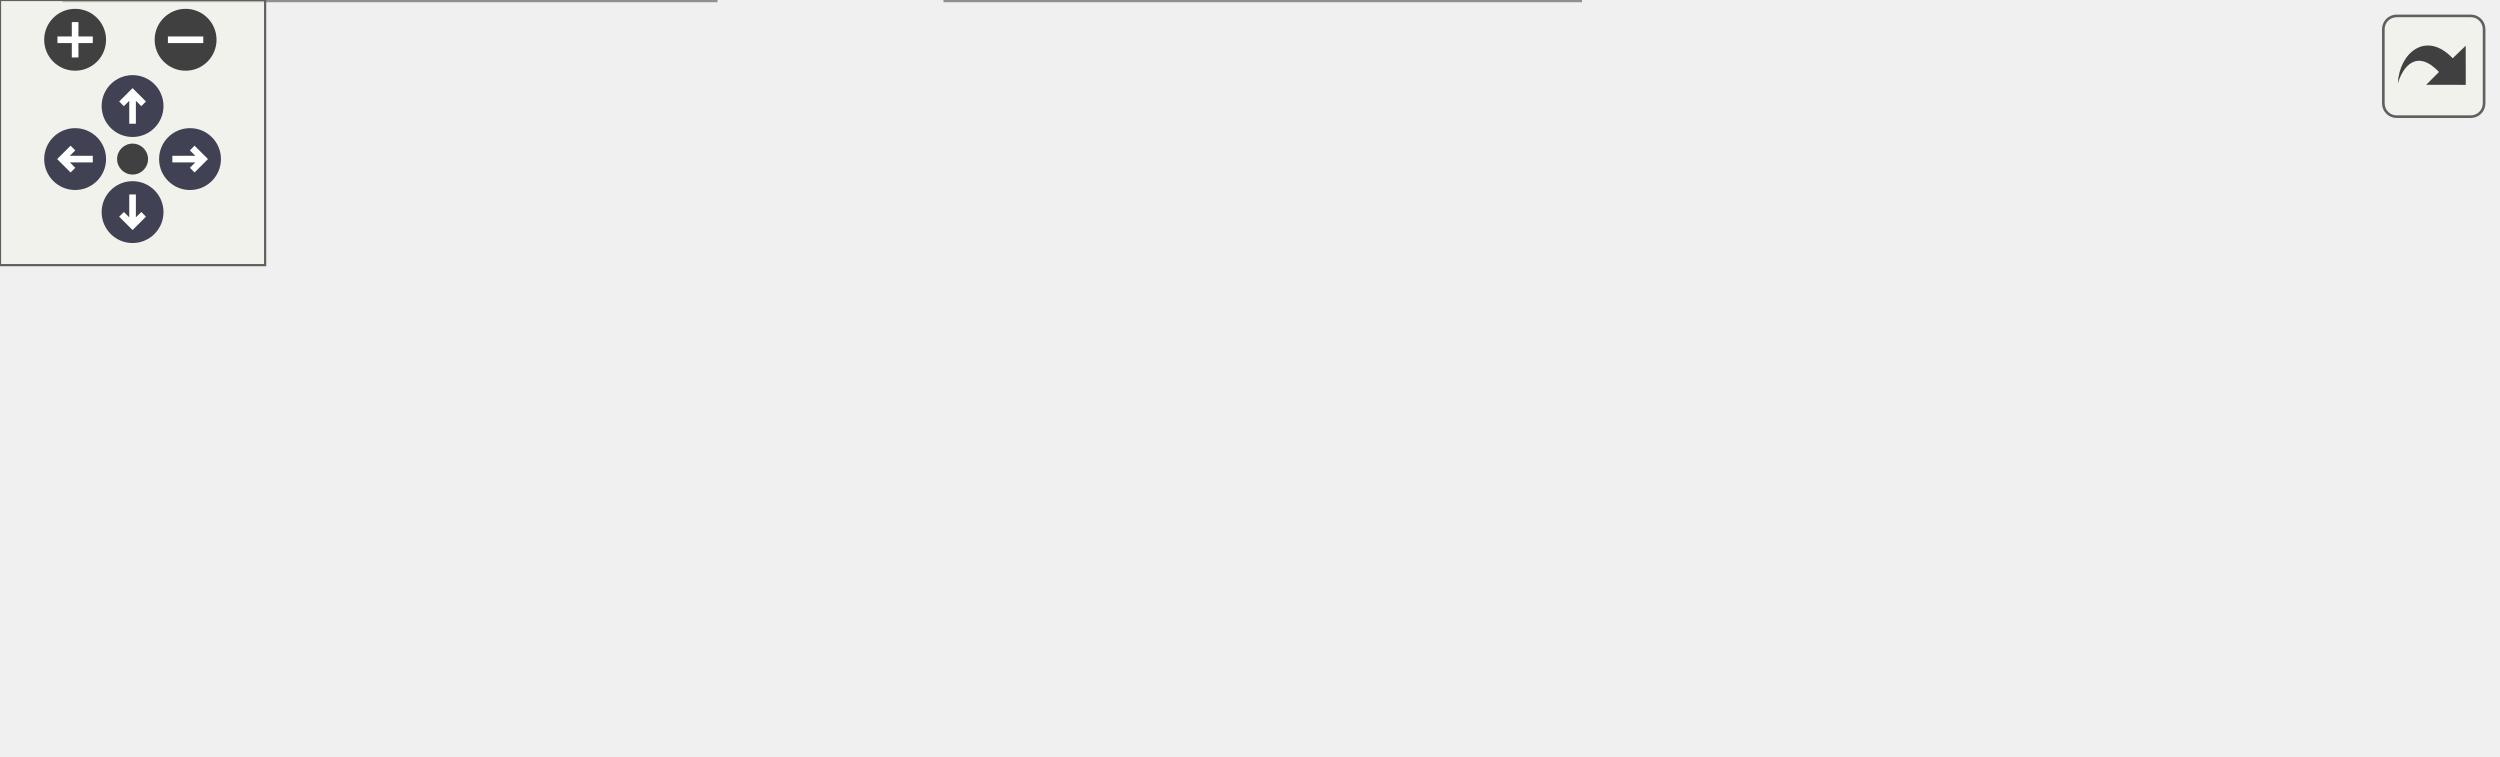
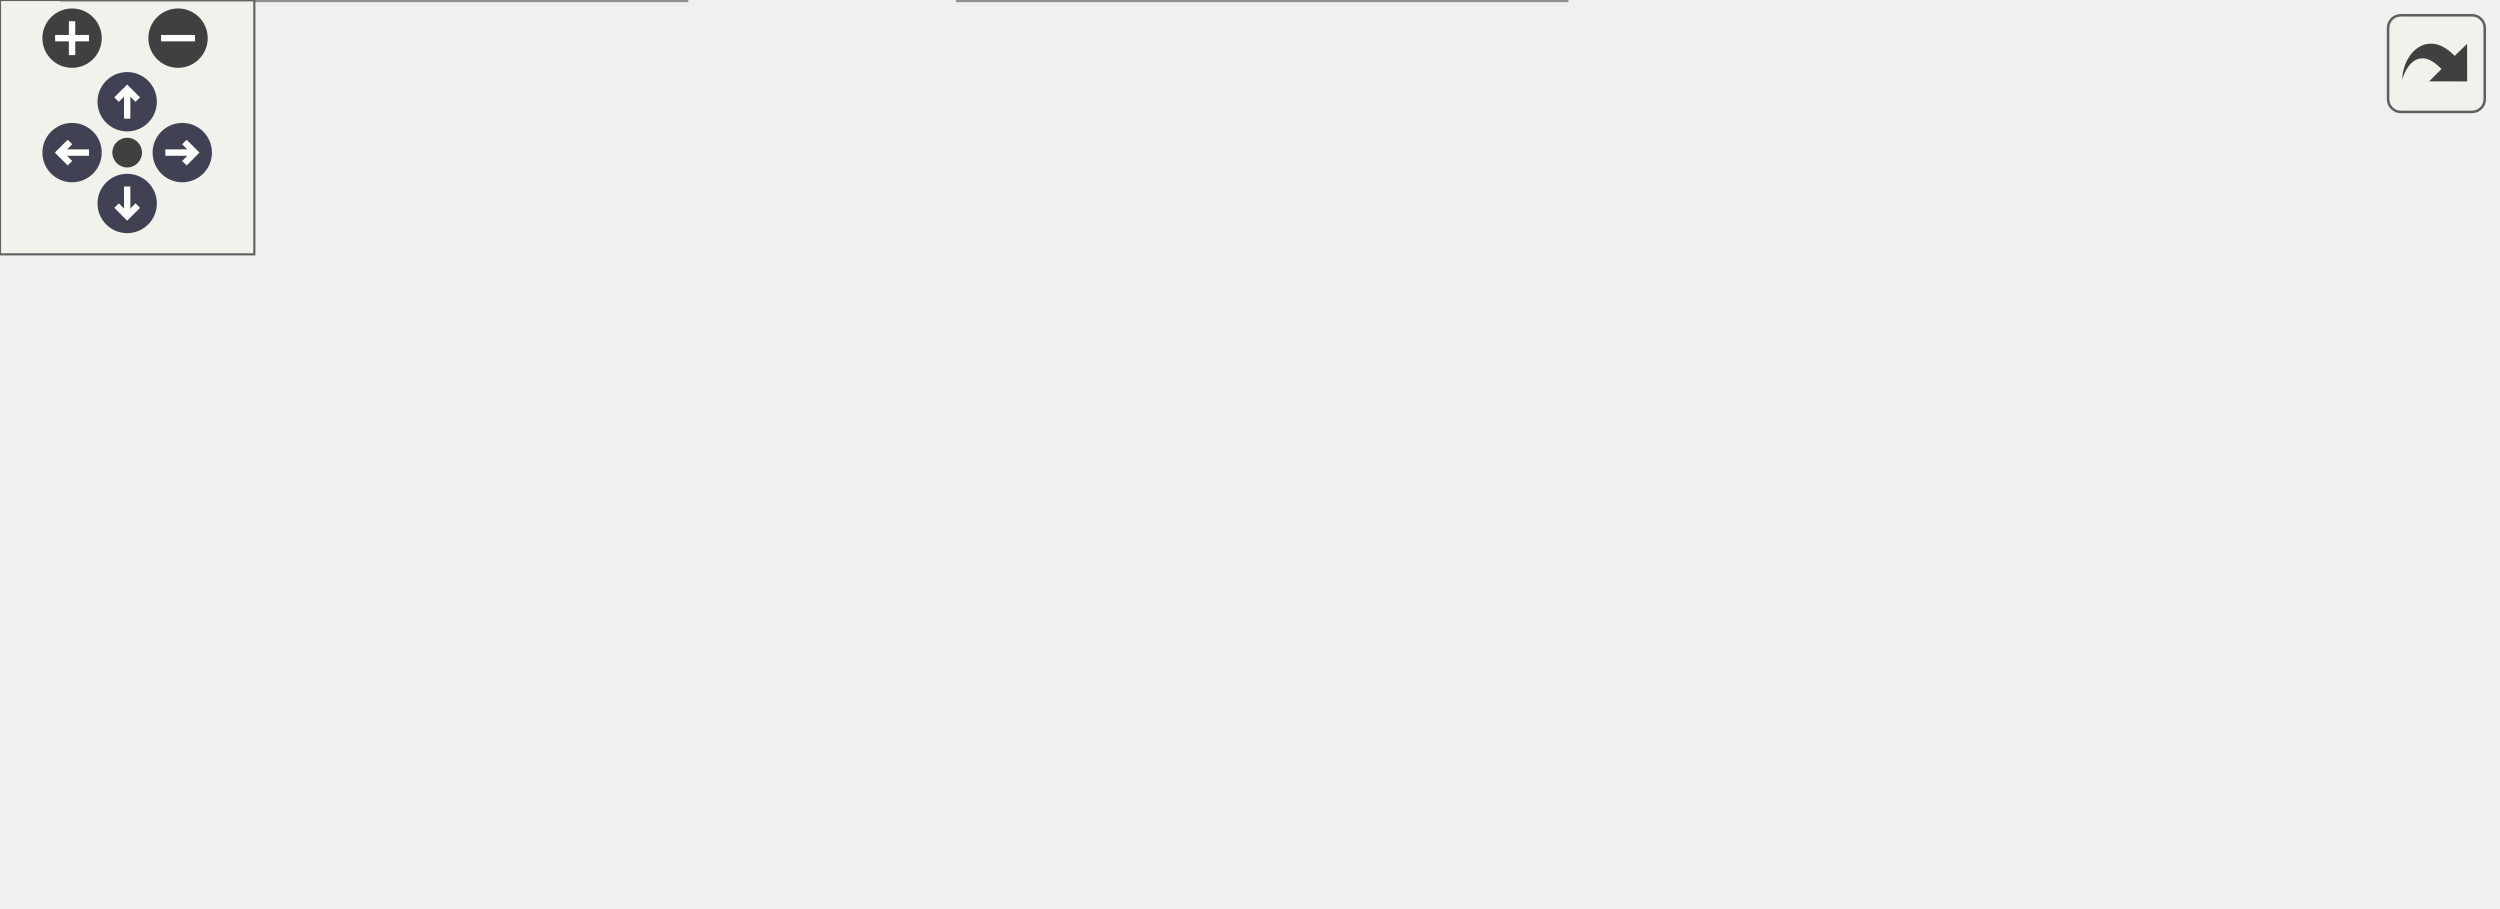
<svg xmlns="http://www.w3.org/2000/svg" xmlns:xlink="http://www.w3.org/1999/xlink" id="main" version="1.1" xml:space="preserve">
  <style type="text/css">
.node, .edge {opacity: 0.7;}
.node.selected, .edge.selected {opacity: 1;}
.edge:hover path { stroke: red; }
.edge:hover polygon { stroke: red; fill: red; }
</style>
  <defs>
    <circle id="rim" cx="0" cy="0" r="7" />
    <circle id="rim2" cx="0" cy="0" r="3.5" />
    <g id="zoomPlus">
      <use xlink:href="#rim" fill="#404040">
        <set attributeName="fill" to="#808080" begin="zoomplus.mouseover" end="zoomplus.mouseout" />
      </use>
      <path d="M-4,0h8M0,-4v8" fill="none" stroke="white" stroke-width="1.5" pointer-events="none" />
    </g>
    <g id="zoomMin">
      <use xlink:href="#rim" fill="#404040">
        <set attributeName="fill" to="#808080" begin="zoomminus.mouseover" end="zoomminus.mouseout" />
      </use>
      <path d="M-4,0h8" fill="none" stroke="white" stroke-width="1.5" pointer-events="none" />
    </g>
    <g id="arrowUp" transform="translate(30 24)">
      <use xlink:href="#rim" />
      <path pointer-events="none" fill="none" stroke="white" stroke-width="1.5" d="M0,-3.0v7 M-2.5,-0.5L0,-3.0L2.5,-0.5" />
    </g>
    <g id="arrowRight" transform="rotate(90) translate(36 -43)">
      <use xlink:href="#rim" />
      <path pointer-events="none" fill="none" stroke="white" stroke-width="1.5" d="M0,-3.0v7 M-2.5,-0.5L0,-3.0L2.5,-0.5" />
    </g>
    <g id="arrowDown" transform="rotate(180) translate(-30 -48)">
      <use xlink:href="#rim" />
      <path pointer-events="none" fill="none" stroke="white" stroke-width="1.5" d="M0,-3.0v7 M-2.5,-0.5L0,-3.0L2.5,-0.5" />
    </g>
    <g id="arrowLeft" transform="rotate(270) translate(-36 17)">
      <use xlink:href="#rim" />
      <path pointer-events="none" fill="none" stroke="white" stroke-width="1.5" d="M0,-3.0v7 M-2.5,-0.5L0,-3.0L2.5,-0.5" />
    </g>
    <g id="resetDef">
      <use xlink:href="#rim2" fill="#404040">
        <set attributeName="fill" to="#808080" begin="reset.mouseover" end="reset.mouseout" />
      </use>
    </g>
  </defs>
  <svg id="graph" class="graph">
    <g id="viewport">
      <g id="Node000001" class="node">
        <g id="a_Node000001">
          <a xlink:title=" ">
-             <polygon fill="#999999" stroke="#666666" points="564.75,-67.5 395,-67.5 395,-43 564.75,-43 564.75,-67.5" />
-             <text text-anchor="middle" x="479.88" y="-50.2" font-family="Helvetica,sans-Serif" font-size="14.00">Core\getResourcesPath</text>
+             <polygon fill="#999999" stroke="#666666" points="588.75,-88.5 419,-88.5 419,-64 588.75,-64 588.75,-88.5" />
+             <text text-anchor="middle" x="503.88" y="-71.2" font-family="Helvetica,sans-Serif" font-size="14.00">Core\getResourcesPath</text>
          </a>
        </g>
      </g>
      <g id="Node000002" class="node">
        <g id="a_Node000002">
          <a xlink:href="../../db/d6d/classCore.html#ab3f4be1cf69ef79c68aeba7947bb4d43" target="_top" xlink:title=" ">
-             <polygon fill="white" stroke="#666666" points="359,-110.5 212.5,-110.5 212.5,-86 359,-86 359,-110.5" />
-             <text text-anchor="middle" x="285.75" y="-93.2" font-family="Helvetica,sans-Serif" font-size="14.00">Core\getAppVersion</text>
+             <polygon fill="white" stroke="#666666" points="371,-153.5 224.5,-153.5 224.5,-129 371,-129 371,-153.5" />
+             <text text-anchor="middle" x="297.75" y="-136.2" font-family="Helvetica,sans-Serif" font-size="14.00">Core\getAppVersion</text>
          </a>
        </g>
      </g>
      <g id="edge1_Node000001_Node000002" class="edge">
        <g id="a_edge1_Node000001_Node000002">
          <a xlink:title=" ">
-             <path fill="none" stroke="#63b8ff" d="M411.03,-70.44C388.93,-75.38 364.66,-80.81 343.47,-85.56" />
-             <polygon fill="#63b8ff" stroke="#63b8ff" points="411.54,-73.91 420.53,-68.31 410.01,-67.08 411.54,-73.91" />
+             <path fill="none" stroke="#63b8ff" d="M459.45,-92.88C436.82,-101.28 408.6,-111.33 383,-119.25 372.46,-122.51 361.08,-125.7 350.19,-128.59" />
+             <polygon fill="#63b8ff" stroke="#63b8ff" points="460.51,-96.22 468.65,-89.44 458.06,-89.66 460.51,-96.22" />
          </a>
        </g>
      </g>
      <g id="Node000003" class="node">
        <g id="a_Node000003">
-           <a xlink:href="../../db/d6d/classCore.html#ae78e2773ef603481b161e172c407181f" target="_top" xlink:title=" ">
-             <polygon fill="white" stroke="#666666" points="349.25,-67.5 222.25,-67.5 222.25,-43 349.25,-43 349.25,-67.5" />
-             <text text-anchor="middle" x="285.75" y="-50.2" font-family="Helvetica,sans-Serif" font-size="14.00">Core\getLastPath</text>
+           <a xlink:href="../../db/d6d/classCore.html#aa78db47fcf947d17c16a8b06dc226228" target="_top" xlink:title=" ">
+             <polygon fill="white" stroke="#666666" points="383,-110.5 212.5,-110.5 212.5,-86 383,-86 383,-110.5" />
+             <text text-anchor="middle" x="297.75" y="-93.2" font-family="Helvetica,sans-Serif" font-size="14.00">Core\getHomepagePath</text>
          </a>
        </g>
      </g>
      <g id="edge2_Node000001_Node000003" class="edge">
        <g id="a_edge2_Node000001_Node000003">
          <a xlink:title=" ">
-             <path fill="none" stroke="#63b8ff" d="M383.21,-55.25C371.79,-55.25 360.37,-55.25 349.58,-55.25" />
-             <polygon fill="#63b8ff" stroke="#63b8ff" points="383.09,-58.75 393.09,-55.25 383.09,-51.75 383.09,-58.75" />
+             <path fill="none" stroke="#63b8ff" d="M407.41,-86.54C399.4,-87.4 391.34,-88.27 383.42,-89.12" />
+             <polygon fill="#63b8ff" stroke="#63b8ff" points="407.6,-90.04 417.17,-85.49 406.85,-83.08 407.6,-90.04" />
          </a>
        </g>
      </g>
      <g id="Node000005" class="node">
        <g id="a_Node000005">
-           <a xlink:href="../../db/d6d/classCore.html#ab6c5b72e1161c2c3aa93365b2679071f" target="_top" xlink:title=" ">
-             <polygon fill="white" stroke="#666666" points="357.5,-24.5 214,-24.5 214,0 357.5,0 357.5,-24.5" />
-             <text text-anchor="middle" x="285.75" y="-7.2" font-family="Helvetica,sans-Serif" font-size="14.00">Core\getLoadingPid</text>
+           <a xlink:href="../../db/d6d/classCore.html#ae78e2773ef603481b161e172c407181f" target="_top" xlink:title=" ">
+             <polygon fill="white" stroke="#666666" points="361.25,-67.5 234.25,-67.5 234.25,-43 361.25,-43 361.25,-67.5" />
+             <text text-anchor="middle" x="297.75" y="-50.2" font-family="Helvetica,sans-Serif" font-size="14.00">Core\getLastPath</text>
          </a>
        </g>
      </g>
      <g id="edge4_Node000001_Node000005" class="edge">
        <g id="a_edge4_Node000001_Node000005">
          <a xlink:title=" ">
-             <path fill="none" stroke="#63b8ff" d="M411.03,-40.06C388.93,-35.12 364.66,-29.69 343.47,-24.94" />
-             <polygon fill="#63b8ff" stroke="#63b8ff" points="410.01,-43.42 420.53,-42.19 411.54,-36.59 410.01,-43.42" />
+             <path fill="none" stroke="#63b8ff" d="M407.4,-66.43C391.83,-64.83 376.07,-63.2 361.55,-61.71" />
+             <polygon fill="#63b8ff" stroke="#63b8ff" points="406.86,-69.89 417.17,-67.43 407.58,-62.93 406.86,-69.89" />
+           </a>
+         </g>
+       </g>
+       <g id="Node000007" class="node">
+         <g id="a_Node000007">
+           <a xlink:href="../../db/d6d/classCore.html#ab6c5b72e1161c2c3aa93365b2679071f" target="_top" xlink:title=" ">
+             <polygon fill="white" stroke="#666666" points="369.5,-24.5 226,-24.5 226,0 369.5,0 369.5,-24.5" />
+             <text text-anchor="middle" x="297.75" y="-7.2" font-family="Helvetica,sans-Serif" font-size="14.00">Core\getLoadingPid</text>
+           </a>
+         </g>
+       </g>
+       <g id="edge6_Node000001_Node000007" class="edge">
+         <g id="a_edge6_Node000001_Node000007">
+           <a xlink:title=" ">
+             <path fill="none" stroke="#63b8ff" d="M458.45,-59.71C435.98,-51.6 408.19,-41.94 383,-34.25 372.45,-31.03 361.06,-27.86 350.17,-24.97" />
+             <polygon fill="#63b8ff" stroke="#63b8ff" points="457,-62.91 467.59,-63.04 459.39,-56.33 457,-62.91" />
          </a>
        </g>
      </g>
      <g id="Node000004" class="node">
        <g id="a_Node000004">
+           <a xlink:href="../../db/d6d/classCore.html#a1047255590baf0e0fbae7261805cf93a" target="_top" xlink:title=" ">
+             <polygon fill="white" stroke="#666666" points="151.75,-110.5 24.75,-110.5 24.75,-86 151.75,-86 151.75,-110.5" />
+             <text text-anchor="middle" x="88.25" y="-93.2" font-family="Helvetica,sans-Serif" font-size="14.00">Core\getAjaxPath</text>
+           </a>
+         </g>
+       </g>
+       <g id="edge3_Node000003_Node000004" class="edge">
+         <g id="a_edge3_Node000003_Node000004">
+           <a xlink:title=" ">
+             <path fill="none" stroke="#63b8ff" d="M200.69,-98.25C184.18,-98.25 167.41,-98.25 152.06,-98.25" />
+             <polygon fill="#63b8ff" stroke="#63b8ff" points="200.54,-101.75 210.54,-98.25 200.54,-94.75 200.54,-101.75" />
+           </a>
+         </g>
+       </g>
+       <g id="Node000006" class="node">
+         <g id="a_Node000006">
          <a xlink:href="../../db/d6d/classCore.html#ade670dab81262582130310eeb5edc694" target="_top" xlink:title=" ">
            <polygon fill="white" stroke="#666666" points="176.5,-67.5 0,-67.5 0,-43 176.5,-43 176.5,-67.5" />
            <text text-anchor="middle" x="88.25" y="-50.2" font-family="Helvetica,sans-Serif" font-size="14.00">Core\getLastPathContent</text>
          </a>
        </g>
      </g>
-       <g id="edge3_Node000003_Node000004" class="edge">
-         <g id="a_edge3_Node000003_Node000004">
+       <g id="edge5_Node000005_Node000006" class="edge">
+         <g id="a_edge5_Node000005_Node000006">
          <a xlink:title=" ">
-             <path fill="none" stroke="#63b8ff" d="M210.56,-55.25C199.59,-55.25 188.2,-55.25 176.99,-55.25" />
-             <polygon fill="#63b8ff" stroke="#63b8ff" points="210.3,-58.75 220.3,-55.25 210.3,-51.75 210.3,-58.75" />
+             <path fill="none" stroke="#63b8ff" d="M222.73,-55.25C207.84,-55.25 192.04,-55.25 176.74,-55.25" />
+             <polygon fill="#63b8ff" stroke="#63b8ff" points="222.42,-58.75 232.42,-55.25 222.42,-51.75 222.42,-58.75" />
          </a>
        </g>
      </g>
-       <g id="Node000006" class="node">
-         <g id="a_Node000006">
+       <g id="Node000008" class="node">
+         <g id="a_Node000008">
          <a xlink:href="../../db/d6d/classCore.html#a02955a6ecc7a47aec50da90fd4de366f" target="_top" xlink:title=" ">
            <polygon fill="white" stroke="#666666" points="161.88,-24.5 14.62,-24.5 14.62,0 161.88,0 161.88,-24.5" />
            <text text-anchor="middle" x="88.25" y="-7.2" font-family="Helvetica,sans-Serif" font-size="14.00">Core\addLoadingPid</text>
          </a>
        </g>
      </g>
-       <g id="edge5_Node000005_Node000006" class="edge">
-         <g id="a_edge5_Node000005_Node000006">
+       <g id="edge7_Node000007_Node000008" class="edge">
+         <g id="a_edge7_Node000007_Node000008">
          <a xlink:title=" ">
-             <path fill="none" stroke="#63b8ff" d="M202.12,-12.25C188.89,-12.25 175.28,-12.25 162.3,-12.25" />
-             <polygon fill="#63b8ff" stroke="#63b8ff" points="202.1,-15.75 212.1,-12.25 202.1,-8.75 202.1,-15.75" />
+             <path fill="none" stroke="#63b8ff" d="M214.4,-12.25C197.1,-12.25 178.96,-12.25 162.04,-12.25" />
+             <polygon fill="#63b8ff" stroke="#63b8ff" points="214.12,-15.75 224.12,-12.25 214.12,-8.75 214.12,-15.75" />
          </a>
        </g>
      </g>
    </g>
  </svg>
  <g id="navigator" transform="translate(0 0)" fill="#404254">
    <rect fill="#f2f5e9" fill-opacity="0.5" stroke="#606060" stroke-width=".5" x="0" y="0" width="60" height="60" />
    <use id="zoomplus" xlink:href="#zoomPlus" x="17" y="9" />
    <use id="zoomminus" xlink:href="#zoomMin" x="42" y="9" />
    <use id="reset" xlink:href="#resetDef" x="30" y="36" />
    <use id="arrowup" xlink:href="#arrowUp" x="0" y="0" />
    <use id="arrowright" xlink:href="#arrowRight" x="0" y="0" />
    <use id="arrowdown" xlink:href="#arrowDown" x="0" y="0" />
    <use id="arrowleft" xlink:href="#arrowLeft" x="0" y="0" />
  </g>
  <svg viewBox="0 0 15 15" width="100%" height="30px" preserveAspectRatio="xMaxYMin meet">
    <g id="arrow_out" transform="scale(0.3 0.3)">
      <a xlink:href="classCore_a31dbb68f8b963420b855fa34cd4e6933_icgraph_org.svg" target="_base">
        <rect id="button" ry="5" rx="5" y="6" x="6" height="38" width="38" fill="#f2f5e9" fill-opacity="0.5" stroke="#606060" stroke-width="1.0" />
        <path id="arrow" d="M 11.5,31.437 C 11.94,20.098 22.043,11.323 32.159,21.979 L 37.069,17.246 C 37.069,17.246 37.088,32 37.088,32 L 22.16,31.978 C 22.16,31.978 26.998,27.14 26.998,27.14 C 18.529,18.264 13.292,25.23 11.5,31.437 z" style="fill:#404040;" />
      </a>
    </g>
  </svg>
  <style type="text/css">

[data-mouse-over-selected='false'] { opacity: 0.7; }
[data-mouse-over-selected='true']  { opacity: 1.0; }

</style>
</svg>
